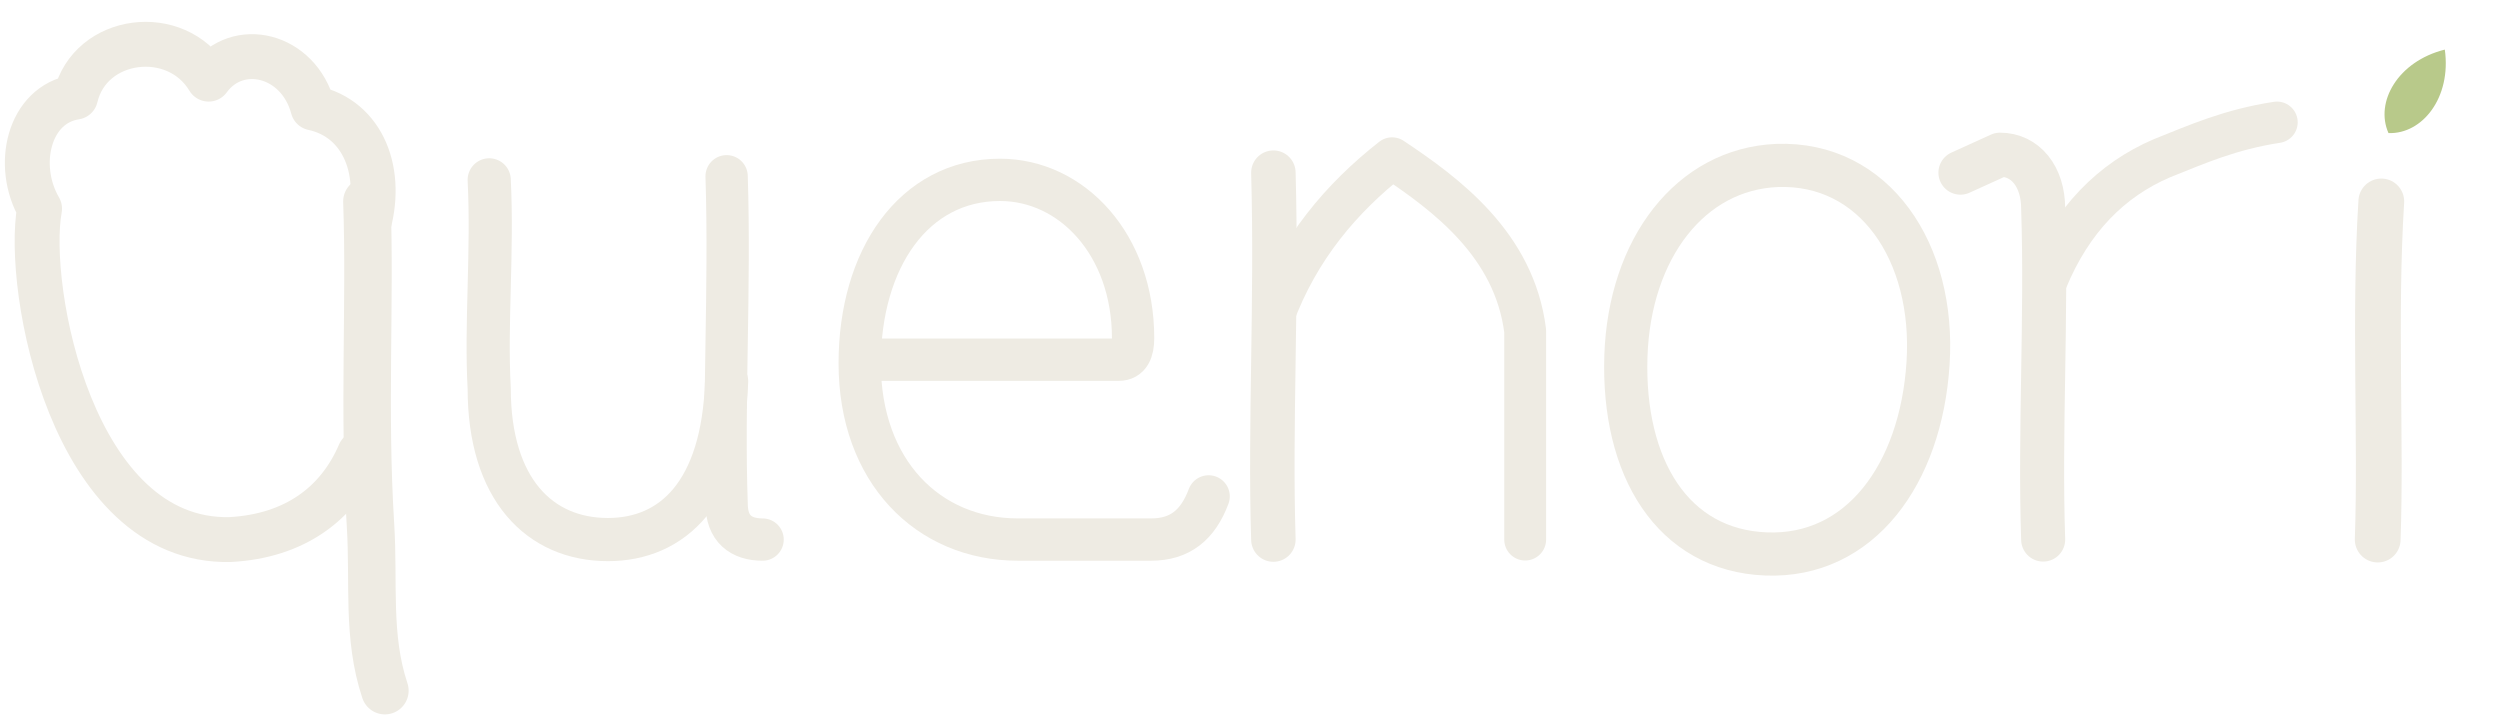
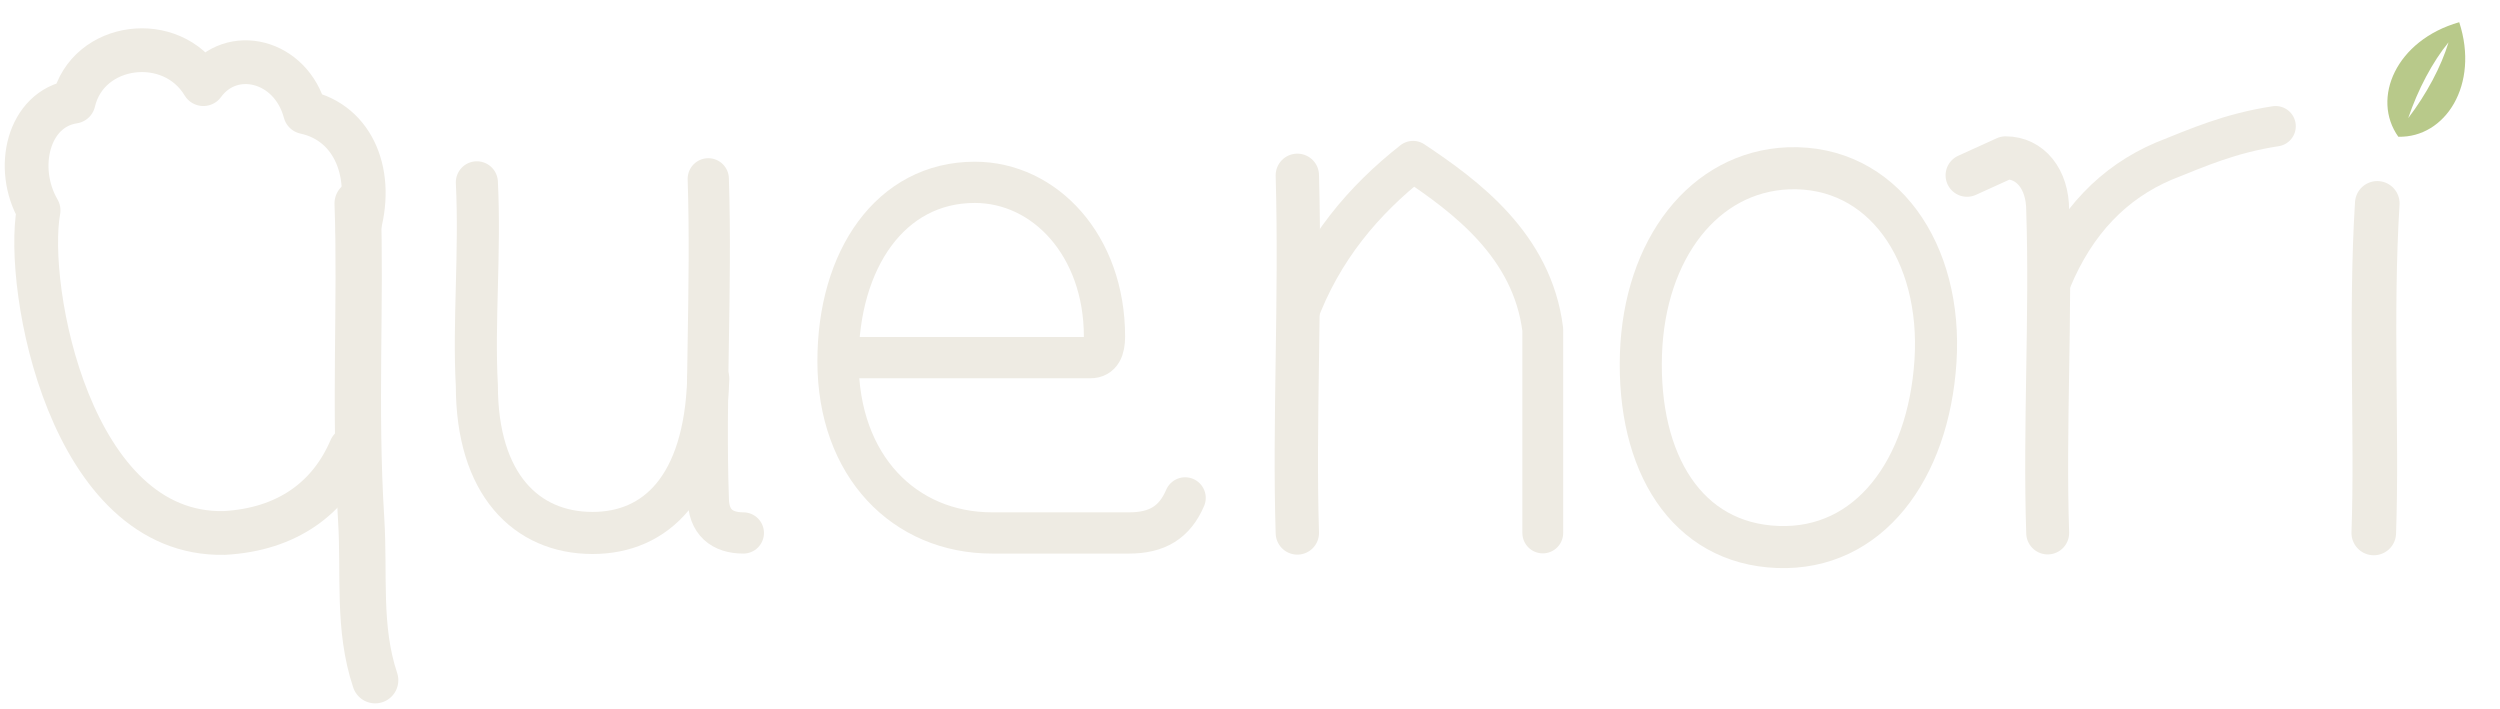
- <svg xmlns="http://www.w3.org/2000/svg" viewBox="-16 -50 695 200" width="695" height="200" fill="none" stroke="#eeebe3" stroke-linecap="round" stroke-linejoin="round">
+ <svg xmlns="http://www.w3.org/2000/svg" viewBox="-16 -52 713 202" width="713" height="202" fill="none" stroke="#eeebe3" stroke-linecap="round" stroke-linejoin="round">
  <g transform="translate(0 0)">
    <path d="M86 14C91 -2 85 -17 71 -20C67 -35 50 -39 42 -28C33 -43 9 -40 5 -23C-8 -21 -12 -4 -5 8C-9 30 4 101 48 100C66 99 78 90 84 76" stroke-width="12.48" />
    <path d="M86 6C87 34 85 64 87 96C88 112 86 127 91 142" stroke-width="13.2" />
  </g>
  <g transform="translate(112 0)">
    <path d="M8 0C9 20 7 40 8 58C8 86 22 100 41 100C59 100 73 87 74 56" stroke-width="12" />
    <path d="M74 -1C75 30 73 62 74 90C74 97 78 100 84 100" stroke-width="11.76" />
  </g>
  <g transform="translate(218 0)">
-     <path d="M9 50L77 50C80 50 81 47.5 81 44C81 18 64 0 44 0C20 0 5 22 5 51C5 81 24 100 49 100L86 100C94 100 99 96 102 88" stroke-width="11.76" />
+     <path d="M9 50L77 50C80 50 81 47.5 81 44C81 18 64 0 44 0C20 0 5 22 5 51C5 81 24 100 49 100L88 100C96 100 101 97 104 90" stroke-width="11.76" />
  </g>
-   <g transform="translate(330 0)">
+   <g transform="translate(346 0)">
    <path d="M8 -2C9 34 7 68 8 100" stroke-width="12.36" />
    <path d="M8 38C15 19 27 5 41 -6C56 4 75 18 78 42L78 100" stroke-width="11.64" />
  </g>
-   <g transform="translate(432 0)">
+   <g transform="translate(448 0)">
    <path d="M46 -4C73 -5 90 20 88 51C86 82 69 105 43 104C17 103 3 80 4 49C5 19 22 -3 46 -4Z" stroke-width="12" />
  </g>
-   <g transform="translate(541 0)">
+   <g transform="translate(557 0)">
    <path d="M11 100C10 70 12 38 11 8C11 -1 6 -7 -1 -7L-12 -2" stroke-width="12.24" />
    <path d="M12 28C19 11 30 0 44 -6C54 -10 63 -14 76 -16" stroke-width="11.52" />
  </g>
-   <g transform="translate(631 0)">
+   <g transform="translate(647 0)">
    <path d="M15 6C13 38 15 72 14 100" stroke-width="12.72" />
-     <path d="M0 0C8 -5 9 -18 0 -28C-9 -18 -8 -5 0 0Z" transform="translate(17 -13) rotate(34)" fill="#b8c98a" fill-rule="evenodd" stroke="none" />
+     <path d="M0 0C12 -6 13.5 -24 0 -37C-13.5 -24 -12 -6 0 0ZM0 -6C1.4 -14.5 1.4 -23.5 0 -30.5C-1.4 -23.5 -1.4 -14.5 0 -6Z" transform="translate(21 -13) rotate(28)" fill="#b8c98a" fill-rule="evenodd" stroke="none" />
  </g>
</svg>
